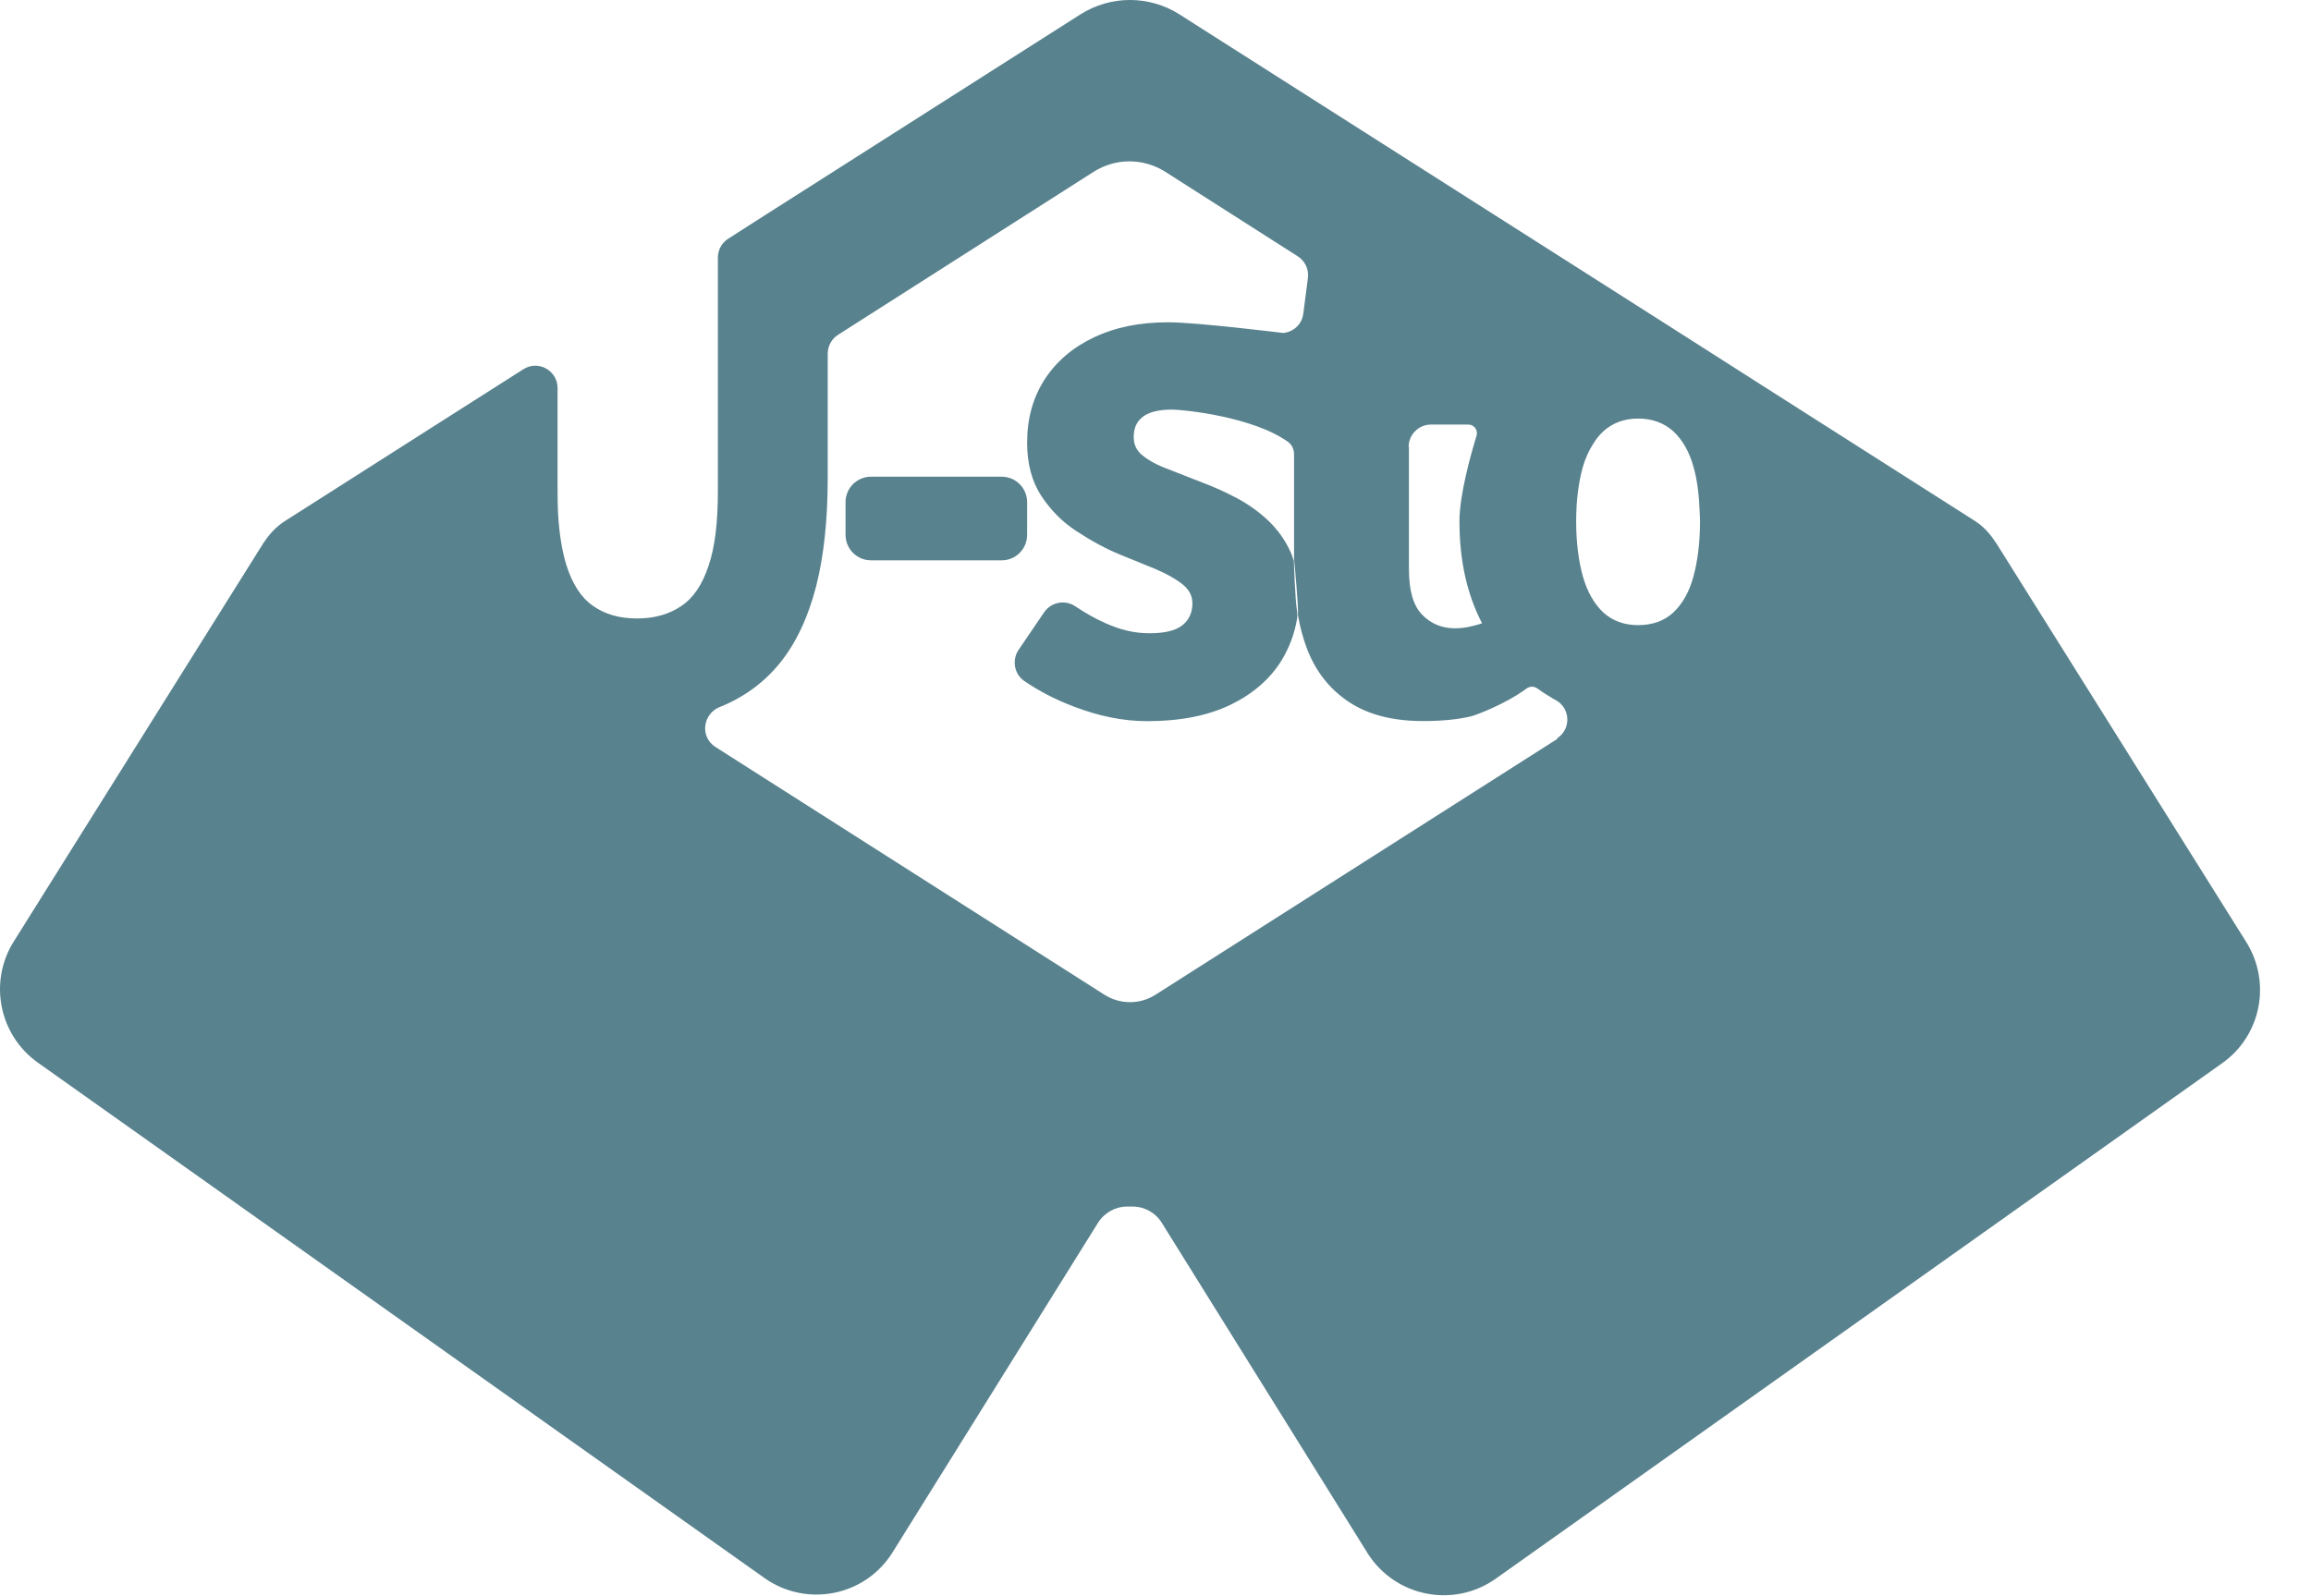
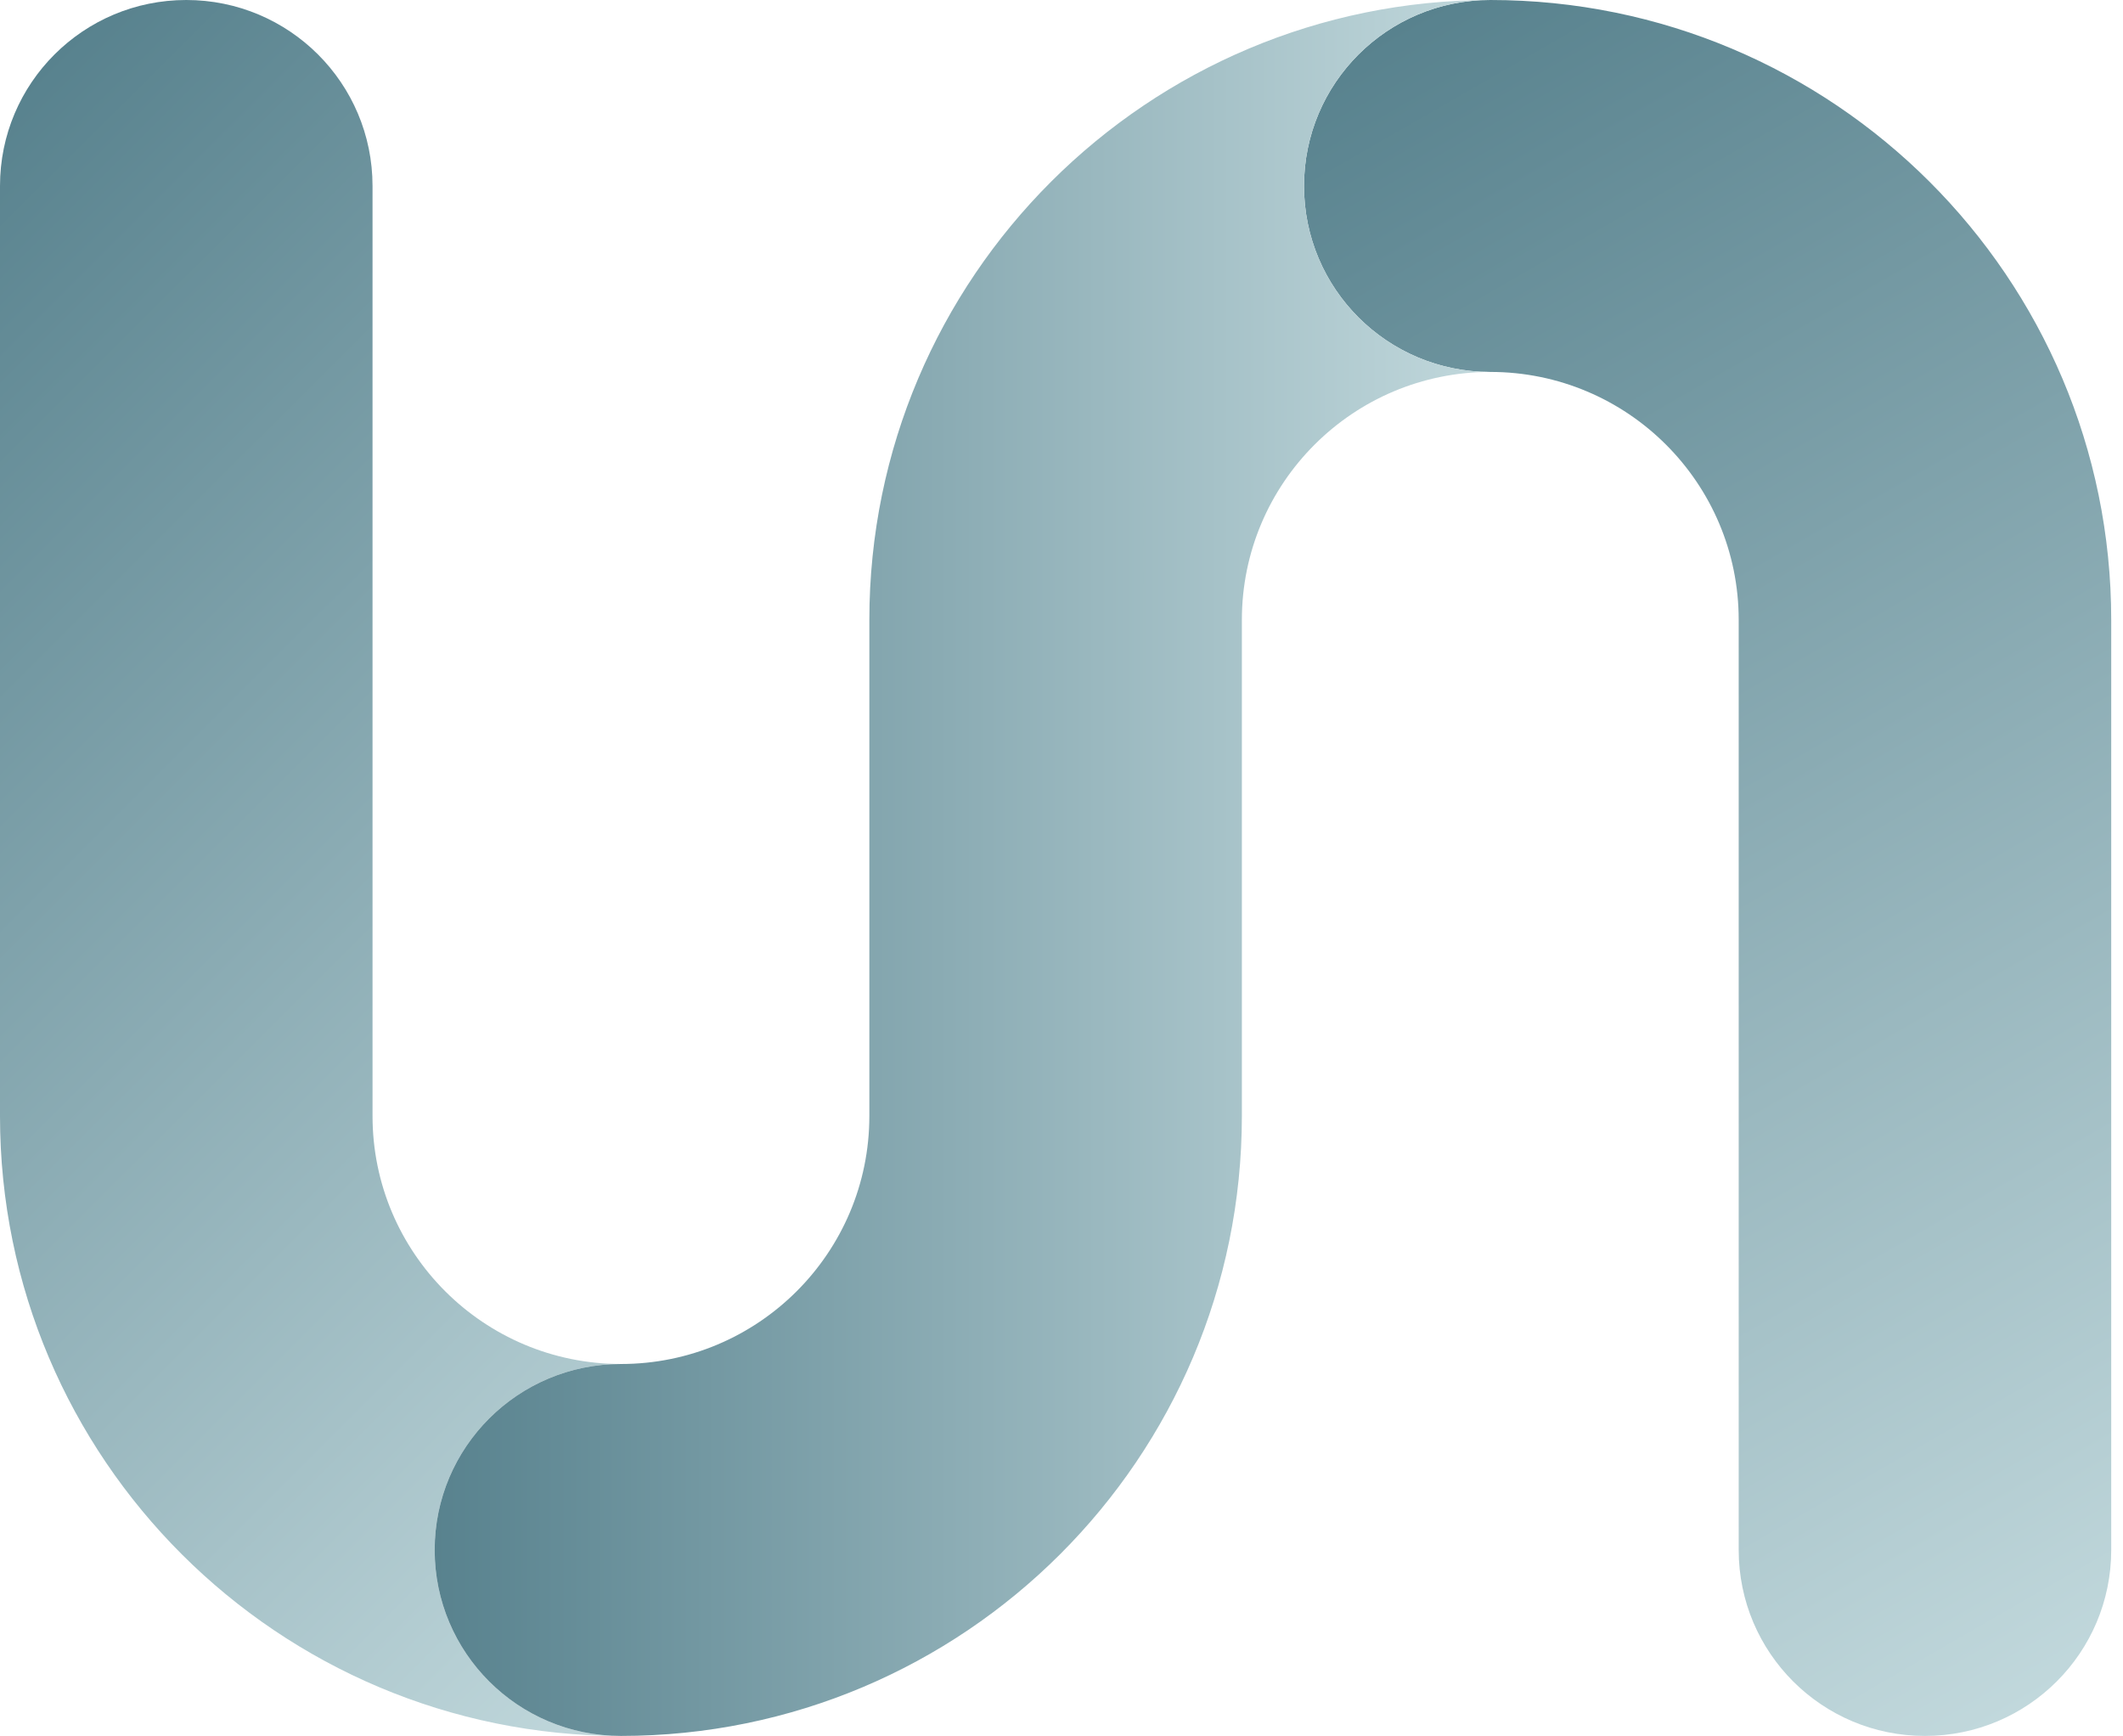
- <svg xmlns="http://www.w3.org/2000/svg" width="42" height="29" viewBox="0 0 42 29" fill="none">
-   <path d="M18.205 8.666H15.829C15.574 8.666 15.367 8.873 15.367 9.129V9.723C15.367 9.979 15.574 10.186 15.829 10.186H18.205C18.46 10.186 18.667 9.979 18.667 9.723V9.129C18.667 8.873 18.46 8.666 18.205 8.666Z" fill="#58828E" />
-   <path d="M40.818 17.117L36.345 9.978C36.222 9.777 36.091 9.594 35.889 9.468L32.346 7.211L30.302 5.907L21.438 0.263C20.887 -0.088 20.184 -0.088 19.633 0.263L13.931 3.894L13.234 4.34C13.117 4.413 13.047 4.544 13.047 4.682V8.921C13.047 9.491 12.994 9.942 12.879 10.281C12.767 10.623 12.602 10.87 12.383 11.016C12.162 11.167 11.896 11.243 11.577 11.243C11.258 11.243 10.995 11.167 10.78 11.016C10.567 10.87 10.405 10.623 10.296 10.281C10.217 10.029 10.164 9.712 10.142 9.336C10.136 9.205 10.133 9.067 10.133 8.921V7.054C10.133 6.734 9.781 6.541 9.512 6.712L8.059 7.637L5.185 9.468C5.025 9.569 4.899 9.704 4.798 9.858H4.796L0.256 17.106C-0.212 17.841 -0.021 18.814 0.689 19.318L13.892 28.686C14.653 29.224 15.709 29.023 16.212 28.235L19.955 22.229C20.07 22.046 20.271 21.934 20.486 21.934H20.584C20.8 21.934 21.002 22.046 21.116 22.232L24.861 28.246C25.365 29.031 26.42 29.238 27.182 28.7L40.384 19.329C41.095 18.828 41.286 17.855 40.818 17.117ZM25.6 8.125C25.6 7.901 25.782 7.718 26.006 7.718H26.686C26.79 7.718 26.865 7.819 26.835 7.92C26.728 8.271 26.524 8.994 26.524 9.479C26.524 10.194 26.664 10.811 26.935 11.33C26.885 11.347 26.829 11.366 26.77 11.378C26.661 11.406 26.555 11.422 26.443 11.422C26.205 11.422 26.003 11.338 25.844 11.173C25.684 11.008 25.606 10.733 25.606 10.351V8.122L25.6 8.125ZM28.307 13.43L21.002 18.082C20.719 18.264 20.355 18.264 20.07 18.082L13.002 13.579C12.717 13.396 12.77 12.979 13.081 12.852C13.083 12.85 13.086 12.85 13.089 12.85C13.523 12.673 13.887 12.409 14.178 12.048C14.469 11.686 14.684 11.226 14.83 10.668C14.973 10.11 15.043 9.448 15.043 8.689V6.429C15.043 6.291 15.115 6.159 15.23 6.087L19.876 3.123C20.274 2.87 20.778 2.87 21.178 3.123L23.585 4.659C23.719 4.744 23.789 4.895 23.77 5.052L23.686 5.702C23.663 5.89 23.509 6.039 23.319 6.053C23.319 6.053 21.755 5.859 21.231 5.859C20.708 5.859 20.271 5.949 19.885 6.131C19.498 6.314 19.199 6.569 18.986 6.897C18.774 7.225 18.667 7.606 18.667 8.044C18.667 8.428 18.751 8.747 18.922 9.011C19.093 9.272 19.308 9.491 19.569 9.659C19.829 9.83 20.092 9.973 20.355 10.082C20.582 10.172 20.794 10.262 20.996 10.343C21.2 10.43 21.363 10.52 21.486 10.618C21.609 10.713 21.671 10.831 21.671 10.968C21.671 11.136 21.609 11.271 21.486 11.369C21.363 11.464 21.164 11.512 20.89 11.512C20.615 11.512 20.358 11.45 20.081 11.324C19.904 11.246 19.722 11.142 19.538 11.019C19.353 10.898 19.104 10.946 18.978 11.128L18.511 11.815C18.387 12 18.432 12.255 18.617 12.381C18.886 12.564 19.182 12.718 19.507 12.841C19.971 13.021 20.422 13.11 20.848 13.11C21.452 13.11 21.959 13.009 22.367 12.81C22.776 12.611 23.084 12.342 23.294 12C23.437 11.764 23.529 11.512 23.574 11.243C23.579 11.201 23.579 11.159 23.574 11.12C23.535 10.89 23.515 10.197 23.515 10.197C23.498 10.147 23.479 10.091 23.459 10.043C23.358 9.819 23.221 9.628 23.05 9.465C22.88 9.305 22.689 9.168 22.485 9.059C22.278 8.949 22.071 8.854 21.861 8.776C21.634 8.686 21.424 8.604 21.231 8.529C21.038 8.459 20.884 8.375 20.772 8.285C20.657 8.198 20.604 8.083 20.604 7.946C20.604 7.783 20.657 7.662 20.772 7.575C20.884 7.489 21.063 7.446 21.301 7.446C21.508 7.446 22.776 7.575 23.411 8.035C23.481 8.086 23.518 8.17 23.518 8.257V10.138C23.518 10.158 23.521 10.178 23.521 10.191C23.523 10.211 23.605 11.069 23.588 11.178C23.627 11.403 23.683 11.61 23.756 11.801C23.915 12.21 24.167 12.53 24.514 12.76C24.858 12.99 25.309 13.108 25.86 13.108C26.205 13.108 26.499 13.079 26.739 13.021C26.829 12.998 27.369 12.796 27.739 12.519C27.8 12.474 27.879 12.471 27.94 12.516C28.018 12.572 28.097 12.625 28.181 12.673C28.209 12.693 28.237 12.709 28.268 12.723C28.542 12.869 28.561 13.253 28.298 13.422L28.307 13.43ZM30.778 10.475C30.703 10.758 30.577 10.977 30.412 11.134C30.244 11.288 30.031 11.364 29.773 11.364C29.516 11.364 29.309 11.288 29.138 11.134C28.973 10.977 28.847 10.761 28.766 10.475C28.688 10.191 28.645 9.858 28.645 9.479C28.645 9.101 28.688 8.77 28.766 8.49C28.813 8.33 28.875 8.192 28.951 8.075C29.004 7.985 29.068 7.906 29.138 7.842C29.306 7.688 29.519 7.609 29.773 7.609C30.028 7.609 30.241 7.688 30.412 7.842C30.577 7.996 30.703 8.212 30.778 8.49C30.846 8.725 30.879 9 30.89 9.311C30.893 9.364 30.896 9.423 30.896 9.479C30.896 9.861 30.854 10.191 30.778 10.475Z" fill="#58828E" />
+ <svg xmlns="http://www.w3.org/2000/svg" width="148" height="121" viewBox="0 0 148 121" fill="none">
+   <path d="M30.302 108.037C30.302 100.874 36.112 95.075 43.287 95.075C33.724 95.075 25.97 87.334 25.97 77.787V12.963C25.97 5.799 20.16 0 12.985 0C5.809 0 0 5.799 0 12.963V77.787C0 101.661 19.385 121 43.287 121C36.112 121 30.302 115.201 30.302 108.037Z" fill="url(#paint0_linear_6155_14245)" />
+   <path d="M103.892 0C96.716 0 90.907 5.799 90.907 12.963C90.907 20.126 96.716 25.925 103.892 25.925C113.455 25.925 121.209 33.666 121.209 43.212V108.037C121.209 115.201 127.018 121 134.194 121C141.37 121 147.179 115.201 147.179 108.037V43.212C147.179 19.339 127.794 0 103.892 0Z" fill="url(#paint1_linear_6155_14245)" />
+   <path d="M90.907 12.963C90.907 5.799 96.716 0 103.892 0C79.977 0 60.605 19.352 60.605 43.212V77.787C60.605 87.334 52.85 95.075 43.287 95.075C36.112 95.075 30.302 100.874 30.302 108.037C30.302 115.201 36.112 121 43.287 121C67.202 121 86.574 101.648 86.574 77.787V43.212C86.574 33.666 94.329 25.925 103.892 25.925C96.716 25.925 90.907 20.126 90.907 12.963Z" fill="url(#paint2_linear_6155_14245)" />
+   <defs>
+     <linearGradient id="paint0_linear_6155_14245" x1="-15.57" y1="23.136" x2="62.746" y2="101.575" gradientUnits="userSpaceOnUse">
+       <stop stop-color="#58828E" />
+       <stop offset="1" stop-color="#C1D8DC" />
+     </linearGradient>
+     <linearGradient id="paint1_linear_6155_14245" x1="94.71" y1="3.281" x2="156.348" y2="110.243" gradientUnits="userSpaceOnUse">
+       <stop stop-color="#58828E" />
+       <stop offset="1" stop-color="#C1D8DC" />
+     </linearGradient>
+     <linearGradient id="paint2_linear_6155_14245" x1="30.302" y1="60.5" x2="103.892" y2="60.5" gradientUnits="userSpaceOnUse">
+       <stop stop-color="#58828E" />
+       <stop offset="1" stop-color="#C1D8DC" />
+     </linearGradient>
+   </defs>
</svg>
